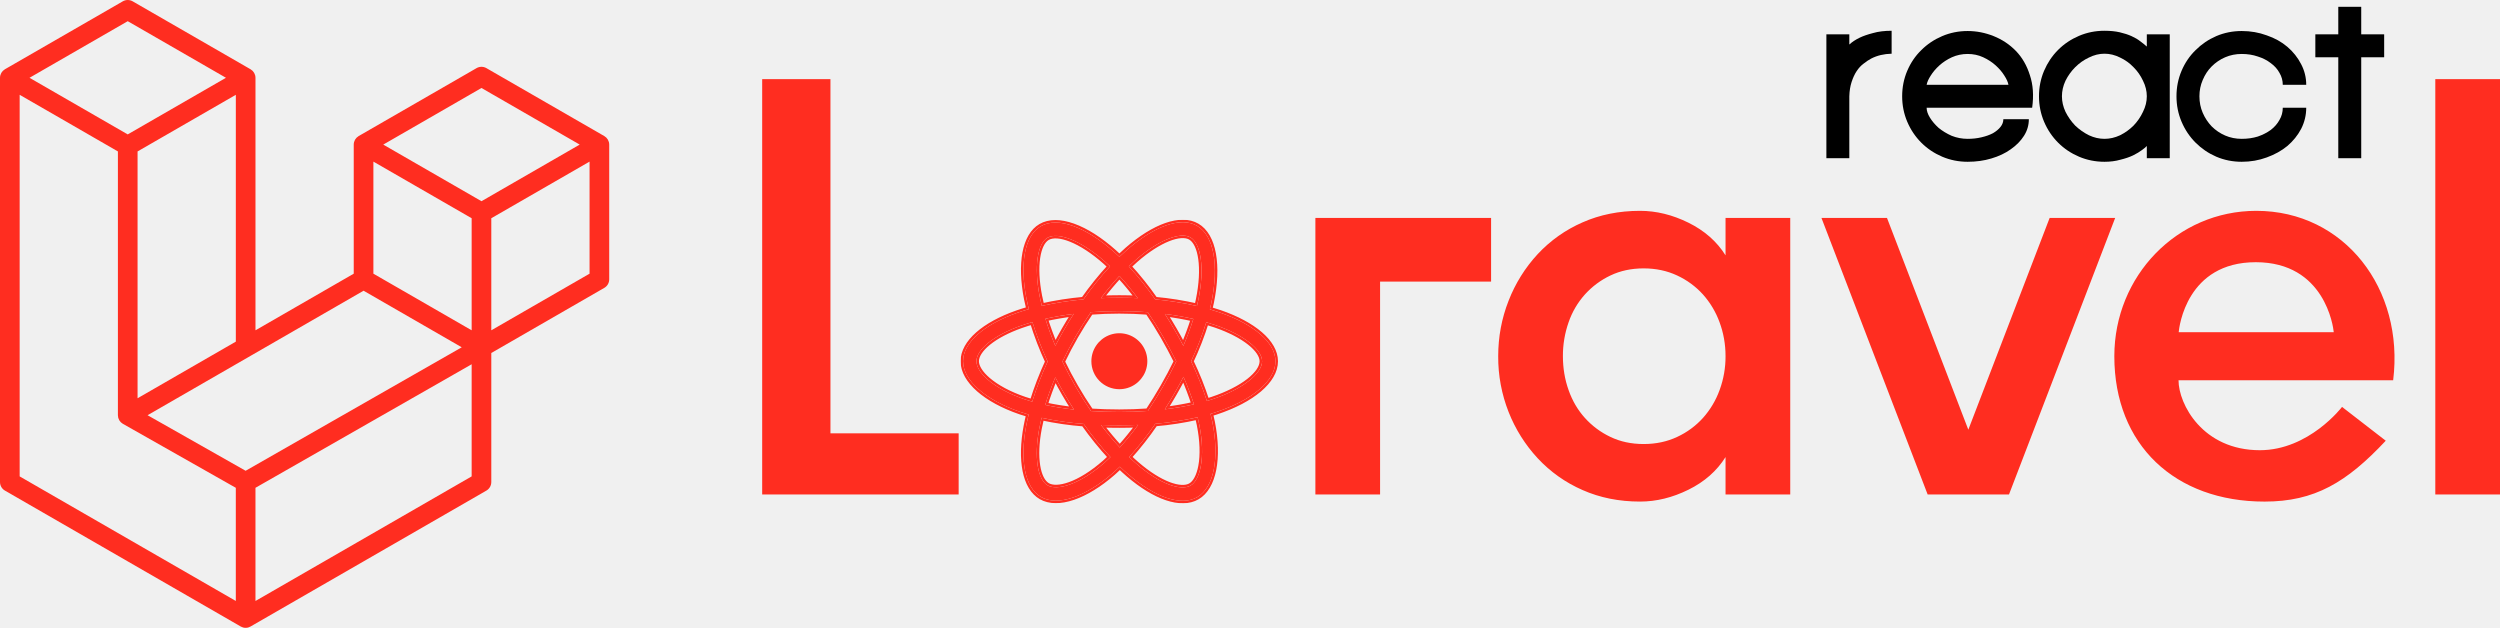
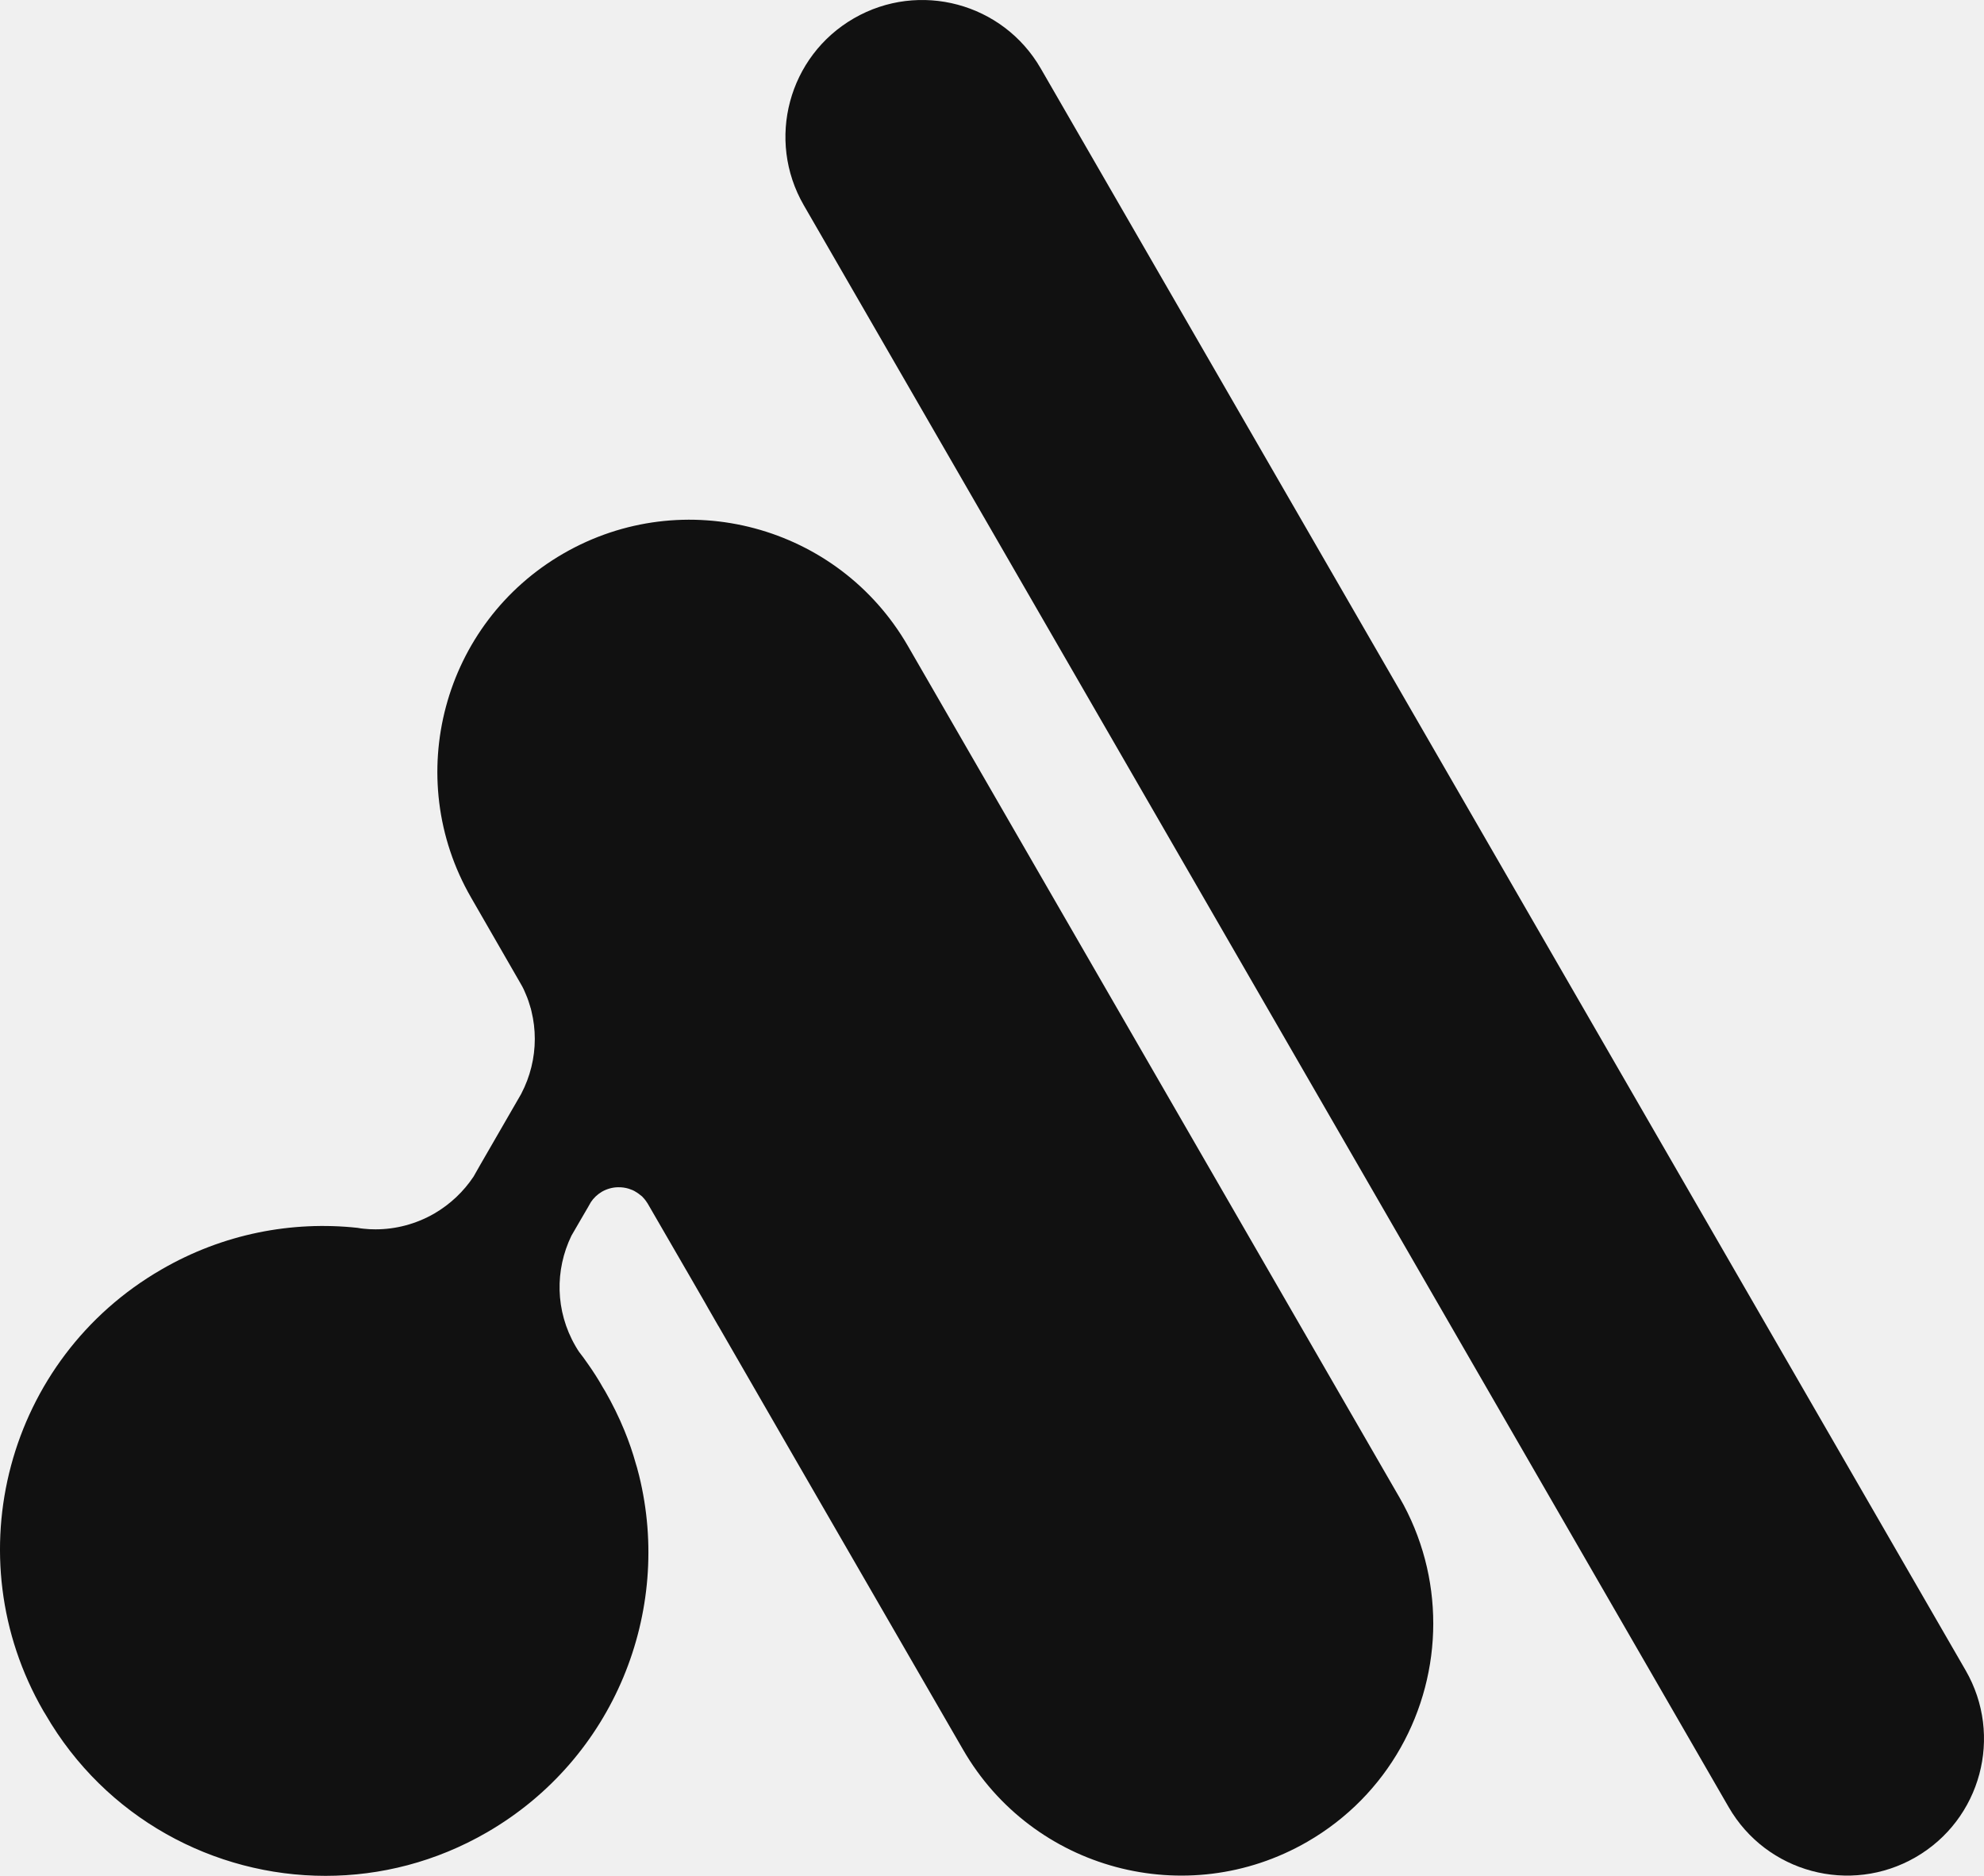
- <svg xmlns="http://www.w3.org/2000/svg" width="1991" height="500" viewBox="0 0 1991 500" fill="none">
-   <mask id="path-1-outside-1_1_7" maskUnits="userSpaceOnUse" x="765" y="175" width="253" height="226" fill="black">
-     <rect fill="white" x="765" y="175" width="253" height="226" />
-     <path d="M971.537 248.894C968.887 247.988 966.217 247.145 963.529 246.365C963.975 244.551 964.386 242.726 964.763 240.892C970.827 211.403 966.862 187.646 953.33 179.825C940.374 172.321 919.125 180.141 897.69 198.84C895.582 200.685 893.518 202.585 891.496 204.541C890.149 203.242 888.767 201.97 887.35 200.727C864.884 180.732 842.365 172.31 828.849 180.157C815.893 187.677 812.042 210.009 817.499 237.958C818.045 240.722 818.658 243.474 819.339 246.214C816.152 247.121 813.073 248.09 810.13 249.117C783.823 258.316 767 272.739 767 287.696C767 303.15 785.056 318.646 812.488 328.042C814.713 328.799 816.959 329.502 819.225 330.152C818.489 333.085 817.838 336.051 817.271 339.05C812.089 366.518 816.131 388.321 829.062 395.795C842.417 403.511 864.822 395.582 886.661 376.458C888.389 374.945 890.116 373.347 891.844 371.664C894.027 373.775 896.273 375.824 898.581 377.811C919.726 396.043 940.607 403.408 953.517 395.914C966.862 388.171 971.2 364.746 965.566 336.246C965.134 334.07 964.637 331.848 964.074 329.582C965.649 329.115 967.192 328.633 968.702 328.136C997.206 318.667 1015.78 303.358 1015.78 287.711C1015.76 272.682 998.403 258.165 971.537 248.894ZM904.681 206.873C923.043 190.854 940.208 184.531 948.033 189.05C956.362 193.865 959.601 213.279 954.367 238.741C954.021 240.399 953.648 242.053 953.247 243.701C942.289 241.208 931.177 239.449 919.985 238.435C913.577 229.204 906.553 220.417 898.959 212.133C900.818 210.33 902.722 208.576 904.671 206.873H904.681ZM840.453 300.476C842.702 304.829 845.053 309.129 847.507 313.376C850.005 317.708 852.608 321.977 855.317 326.182C847.616 325.345 839.963 324.111 832.389 322.487C834.586 315.376 837.292 307.991 840.453 300.476ZM840.453 275.429C837.343 268.074 834.711 260.84 832.55 253.853C839.65 252.262 847.216 250.962 855.104 249.977C852.461 254.102 849.918 258.288 847.475 262.534C845.033 266.781 842.687 271.079 840.437 275.429H840.453ZM846.102 287.955C849.377 281.124 852.905 274.425 856.685 267.857C860.461 261.292 864.481 254.878 868.745 248.614C876.146 248.054 883.733 247.759 891.398 247.759C899.063 247.759 906.697 248.054 914.093 248.619C918.311 254.869 922.307 261.261 926.08 267.795C929.853 274.328 933.427 280.996 936.803 287.799C933.472 294.654 929.906 301.381 926.106 307.981C922.336 314.545 918.363 320.978 914.186 327.281C906.801 327.799 899.156 328.084 891.382 328.084C883.609 328.084 876.109 327.84 868.859 327.369C864.564 321.084 860.511 314.642 856.7 308.043C852.89 301.444 849.352 294.748 846.087 287.955H846.102ZM935.305 313.303C937.81 308.957 940.215 304.553 942.519 300.093C945.678 307.255 948.467 314.576 950.874 322.025C943.21 323.751 935.462 325.074 927.661 325.99C930.293 321.813 932.842 317.584 935.305 313.303ZM942.416 275.434C940.121 271.063 937.736 266.744 935.258 262.477C932.84 258.269 930.319 254.113 927.697 250.008C935.632 251.013 943.245 252.35 950.381 253.983C948.087 261.262 945.428 268.421 942.416 275.434ZM891.502 219.747C896.677 225.401 901.563 231.314 906.143 237.461C896.347 236.994 886.545 236.994 876.736 237.461C881.572 231.066 886.521 225.131 891.502 219.747ZM834.198 189.366C842.521 184.536 860.924 191.439 880.323 208.682C881.561 209.786 882.81 210.941 884.054 212.139C876.422 220.421 869.348 229.201 862.878 238.42C851.711 239.426 840.621 241.157 829.678 243.602C829.046 241.059 828.476 238.499 827.968 235.922C823.278 211.962 826.382 193.901 834.198 189.366ZM822.065 319.89C819.992 319.299 817.945 318.658 815.924 317.967C803.796 313.821 793.779 308.411 786.901 302.518C780.744 297.237 777.624 291.966 777.624 287.696C777.624 278.621 791.13 267.043 813.654 259.191C816.483 258.207 819.337 257.307 822.215 256.491C825.561 267.242 829.612 277.759 834.343 287.976C829.555 298.333 825.454 308.994 822.065 319.89ZM879.659 368.436C870.004 376.894 860.333 382.89 851.808 385.911C844.148 388.622 838.048 388.7 834.363 386.569C826.517 382.035 823.252 364.523 827.704 341.035C828.232 338.271 828.837 335.507 829.518 332.743C840.57 335.124 851.771 336.75 863.044 337.609C869.577 346.876 876.71 355.706 884.396 364.041C882.852 365.559 881.271 367.021 879.659 368.436ZM891.797 356.402C886.76 350.955 881.732 344.927 876.83 338.449C881.594 338.636 886.445 338.729 891.382 338.729C896.451 338.729 901.468 338.62 906.412 338.397C901.849 344.643 896.971 350.652 891.797 356.402ZM956.331 371.219C954.849 379.221 951.869 384.559 948.184 386.694C940.342 391.244 923.577 385.331 905.5 369.736C903.427 367.954 901.354 366.041 899.244 364.036C906.781 355.668 913.747 346.803 920.094 337.501C931.429 336.54 942.685 334.8 953.781 332.292C954.289 334.344 954.738 336.355 955.128 338.325C957.621 350.918 957.979 362.31 956.331 371.219ZM965.349 318.024C963.991 318.475 962.591 318.911 961.171 319.336C957.692 308.535 953.483 297.983 948.572 287.753C953.299 277.659 957.343 267.26 960.679 256.626C963.224 257.367 965.696 258.145 968.075 258.969C991.096 266.908 1005.14 278.663 1005.14 287.696C1005.14 297.335 989.971 309.846 965.349 318.024Z" />
-   </mask>
-   <path d="M971.537 248.894C968.887 247.988 966.217 247.145 963.529 246.365C963.975 244.551 964.386 242.726 964.763 240.892C970.827 211.403 966.862 187.646 953.33 179.825C940.374 172.321 919.125 180.141 897.69 198.84C895.582 200.685 893.518 202.585 891.496 204.541C890.149 203.242 888.767 201.97 887.35 200.727C864.884 180.732 842.365 172.31 828.849 180.157C815.893 187.677 812.042 210.009 817.499 237.958C818.045 240.722 818.658 243.474 819.339 246.214C816.152 247.121 813.073 248.09 810.13 249.117C783.823 258.316 767 272.739 767 287.696C767 303.15 785.056 318.646 812.488 328.042C814.713 328.799 816.959 329.502 819.225 330.152C818.489 333.085 817.838 336.051 817.271 339.05C812.089 366.518 816.131 388.321 829.062 395.795C842.417 403.511 864.822 395.582 886.661 376.458C888.389 374.945 890.116 373.347 891.844 371.664C894.027 373.775 896.273 375.824 898.581 377.811C919.726 396.043 940.607 403.408 953.517 395.914C966.862 388.171 971.2 364.746 965.566 336.246C965.134 334.07 964.637 331.848 964.074 329.582C965.649 329.115 967.192 328.633 968.702 328.136C997.206 318.667 1015.78 303.358 1015.78 287.711C1015.76 272.682 998.403 258.165 971.537 248.894ZM904.681 206.873C923.043 190.854 940.208 184.531 948.033 189.05C956.362 193.865 959.601 213.279 954.367 238.741C954.021 240.399 953.648 242.053 953.247 243.701C942.289 241.208 931.177 239.449 919.985 238.435C913.577 229.204 906.553 220.417 898.959 212.133C900.818 210.33 902.722 208.576 904.671 206.873H904.681ZM840.453 300.476C842.702 304.829 845.053 309.129 847.507 313.376C850.005 317.708 852.608 321.977 855.317 326.182C847.616 325.345 839.963 324.111 832.389 322.487C834.586 315.376 837.292 307.991 840.453 300.476ZM840.453 275.429C837.343 268.074 834.711 260.84 832.55 253.853C839.65 252.262 847.216 250.962 855.104 249.977C852.461 254.102 849.918 258.288 847.475 262.534C845.033 266.781 842.687 271.079 840.437 275.429H840.453ZM846.102 287.955C849.377 281.124 852.905 274.425 856.685 267.857C860.461 261.292 864.481 254.878 868.745 248.614C876.146 248.054 883.733 247.759 891.398 247.759C899.063 247.759 906.697 248.054 914.093 248.619C918.311 254.869 922.307 261.261 926.08 267.795C929.853 274.328 933.427 280.996 936.803 287.799C933.472 294.654 929.906 301.381 926.106 307.981C922.336 314.545 918.363 320.978 914.186 327.281C906.801 327.799 899.156 328.084 891.382 328.084C883.609 328.084 876.109 327.84 868.859 327.369C864.564 321.084 860.511 314.642 856.7 308.043C852.89 301.444 849.352 294.748 846.087 287.955H846.102ZM935.305 313.303C937.81 308.957 940.215 304.553 942.519 300.093C945.678 307.255 948.467 314.576 950.874 322.025C943.21 323.751 935.462 325.074 927.661 325.99C930.293 321.813 932.842 317.584 935.305 313.303ZM942.416 275.434C940.121 271.063 937.736 266.744 935.258 262.477C932.84 258.269 930.319 254.113 927.697 250.008C935.632 251.013 943.245 252.35 950.381 253.983C948.087 261.262 945.428 268.421 942.416 275.434ZM891.502 219.747C896.677 225.401 901.563 231.314 906.143 237.461C896.347 236.994 886.545 236.994 876.736 237.461C881.572 231.066 886.521 225.131 891.502 219.747ZM834.198 189.366C842.521 184.536 860.924 191.439 880.323 208.682C881.561 209.786 882.81 210.941 884.054 212.139C876.422 220.421 869.348 229.201 862.878 238.42C851.711 239.426 840.621 241.157 829.678 243.602C829.046 241.059 828.476 238.499 827.968 235.922C823.278 211.962 826.382 193.901 834.198 189.366ZM822.065 319.89C819.992 319.299 817.945 318.658 815.924 317.967C803.796 313.821 793.779 308.411 786.901 302.518C780.744 297.237 777.624 291.966 777.624 287.696C777.624 278.621 791.13 267.043 813.654 259.191C816.483 258.207 819.337 257.307 822.215 256.491C825.561 267.242 829.612 277.759 834.343 287.976C829.555 298.333 825.454 308.994 822.065 319.89ZM879.659 368.436C870.004 376.894 860.333 382.89 851.808 385.911C844.148 388.622 838.048 388.7 834.363 386.569C826.517 382.035 823.252 364.523 827.704 341.035C828.232 338.271 828.837 335.507 829.518 332.743C840.57 335.124 851.771 336.75 863.044 337.609C869.577 346.876 876.71 355.706 884.396 364.041C882.852 365.559 881.271 367.021 879.659 368.436ZM891.797 356.402C886.76 350.955 881.732 344.927 876.83 338.449C881.594 338.636 886.445 338.729 891.382 338.729C896.451 338.729 901.468 338.62 906.412 338.397C901.849 344.643 896.971 350.652 891.797 356.402ZM956.331 371.219C954.849 379.221 951.869 384.559 948.184 386.694C940.342 391.244 923.577 385.331 905.5 369.736C903.427 367.954 901.354 366.041 899.244 364.036C906.781 355.668 913.747 346.803 920.094 337.501C931.429 336.54 942.685 334.8 953.781 332.292C954.289 334.344 954.738 336.355 955.128 338.325C957.621 350.918 957.979 362.31 956.331 371.219ZM965.349 318.024C963.991 318.475 962.591 318.911 961.171 319.336C957.692 308.535 953.483 297.983 948.572 287.753C953.299 277.659 957.343 267.26 960.679 256.626C963.224 257.367 965.696 258.145 968.075 258.969C991.096 266.908 1005.14 278.663 1005.14 287.696C1005.14 297.335 989.971 309.846 965.349 318.024Z" fill="#FF2D20" />
-   <path d="M971.537 248.894C968.887 247.988 966.217 247.145 963.529 246.365C963.975 244.551 964.386 242.726 964.763 240.892C970.827 211.403 966.862 187.646 953.33 179.825C940.374 172.321 919.125 180.141 897.69 198.84C895.582 200.685 893.518 202.585 891.496 204.541C890.149 203.242 888.767 201.97 887.35 200.727C864.884 180.732 842.365 172.31 828.849 180.157C815.893 187.677 812.042 210.009 817.499 237.958C818.045 240.722 818.658 243.474 819.339 246.214C816.152 247.121 813.073 248.09 810.13 249.117C783.823 258.316 767 272.739 767 287.696C767 303.15 785.056 318.646 812.488 328.042C814.713 328.799 816.959 329.502 819.225 330.152C818.489 333.085 817.838 336.051 817.271 339.05C812.089 366.518 816.131 388.321 829.062 395.795C842.417 403.511 864.822 395.582 886.661 376.458C888.389 374.945 890.116 373.347 891.844 371.664C894.027 373.775 896.273 375.824 898.581 377.811C919.726 396.043 940.607 403.408 953.517 395.914C966.862 388.171 971.2 364.746 965.566 336.246C965.134 334.07 964.637 331.848 964.074 329.582C965.649 329.115 967.192 328.633 968.702 328.136C997.206 318.667 1015.78 303.358 1015.78 287.711C1015.76 272.682 998.403 258.165 971.537 248.894ZM904.681 206.873C923.043 190.854 940.208 184.531 948.033 189.05C956.362 193.865 959.601 213.279 954.367 238.741C954.021 240.399 953.648 242.053 953.247 243.701C942.289 241.208 931.177 239.449 919.985 238.435C913.577 229.204 906.553 220.417 898.959 212.133C900.818 210.33 902.722 208.576 904.671 206.873H904.681ZM840.453 300.476C842.702 304.829 845.053 309.129 847.507 313.376C850.005 317.708 852.608 321.977 855.317 326.182C847.616 325.345 839.963 324.111 832.389 322.487C834.586 315.376 837.292 307.991 840.453 300.476ZM840.453 275.429C837.343 268.074 834.711 260.84 832.55 253.853C839.65 252.262 847.216 250.962 855.104 249.977C852.461 254.102 849.918 258.288 847.475 262.534C845.033 266.781 842.687 271.079 840.437 275.429H840.453ZM846.102 287.955C849.377 281.124 852.905 274.425 856.685 267.857C860.461 261.292 864.481 254.878 868.745 248.614C876.146 248.054 883.733 247.759 891.398 247.759C899.063 247.759 906.697 248.054 914.093 248.619C918.311 254.869 922.307 261.261 926.08 267.795C929.853 274.328 933.427 280.996 936.803 287.799C933.472 294.654 929.906 301.381 926.106 307.981C922.336 314.545 918.363 320.978 914.186 327.281C906.801 327.799 899.156 328.084 891.382 328.084C883.609 328.084 876.109 327.84 868.859 327.369C864.564 321.084 860.511 314.642 856.7 308.043C852.89 301.444 849.352 294.748 846.087 287.955H846.102ZM935.305 313.303C937.81 308.957 940.215 304.553 942.519 300.093C945.678 307.255 948.467 314.576 950.874 322.025C943.21 323.751 935.462 325.074 927.661 325.99C930.293 321.813 932.842 317.584 935.305 313.303ZM942.416 275.434C940.121 271.063 937.736 266.744 935.258 262.477C932.84 258.269 930.319 254.113 927.697 250.008C935.632 251.013 943.245 252.35 950.381 253.983C948.087 261.262 945.428 268.421 942.416 275.434ZM891.502 219.747C896.677 225.401 901.563 231.314 906.143 237.461C896.347 236.994 886.545 236.994 876.736 237.461C881.572 231.066 886.521 225.131 891.502 219.747ZM834.198 189.366C842.521 184.536 860.924 191.439 880.323 208.682C881.561 209.786 882.81 210.941 884.054 212.139C876.422 220.421 869.348 229.201 862.878 238.42C851.711 239.426 840.621 241.157 829.678 243.602C829.046 241.059 828.476 238.499 827.968 235.922C823.278 211.962 826.382 193.901 834.198 189.366ZM822.065 319.89C819.992 319.299 817.945 318.658 815.924 317.967C803.796 313.821 793.779 308.411 786.901 302.518C780.744 297.237 777.624 291.966 777.624 287.696C777.624 278.621 791.13 267.043 813.654 259.191C816.483 258.207 819.337 257.307 822.215 256.491C825.561 267.242 829.612 277.759 834.343 287.976C829.555 298.333 825.454 308.994 822.065 319.89ZM879.659 368.436C870.004 376.894 860.333 382.89 851.808 385.911C844.148 388.622 838.048 388.7 834.363 386.569C826.517 382.035 823.252 364.523 827.704 341.035C828.232 338.271 828.837 335.507 829.518 332.743C840.57 335.124 851.771 336.75 863.044 337.609C869.577 346.876 876.71 355.706 884.396 364.041C882.852 365.559 881.271 367.021 879.659 368.436ZM891.797 356.402C886.76 350.955 881.732 344.927 876.83 338.449C881.594 338.636 886.445 338.729 891.382 338.729C896.451 338.729 901.468 338.62 906.412 338.397C901.849 344.643 896.971 350.652 891.797 356.402ZM956.331 371.219C954.849 379.221 951.869 384.559 948.184 386.694C940.342 391.244 923.577 385.331 905.5 369.736C903.427 367.954 901.354 366.041 899.244 364.036C906.781 355.668 913.747 346.803 920.094 337.501C931.429 336.54 942.685 334.8 953.781 332.292C954.289 334.344 954.738 336.355 955.128 338.325C957.621 350.918 957.979 362.31 956.331 371.219ZM965.349 318.024C963.991 318.475 962.591 318.911 961.171 319.336C957.692 308.535 953.483 297.983 948.572 287.753C953.299 277.659 957.343 267.26 960.679 256.626C963.224 257.367 965.696 258.145 968.075 258.969C991.096 266.908 1005.14 278.663 1005.14 287.696C1005.14 297.335 989.971 309.846 965.349 318.024Z" stroke="#FF2D20" stroke-width="4" mask="url(#path-1-outside-1_1_7)" />
-   <path d="M891.382 309.96C895.793 309.974 900.109 308.679 903.783 306.24C907.457 303.8 910.325 300.324 912.023 296.253C913.721 292.182 914.172 287.699 913.321 283.372C912.469 279.044 910.352 275.066 907.239 271.943C904.125 268.819 900.154 266.689 895.829 265.823C891.504 264.957 887.02 265.394 882.944 267.079C878.867 268.764 875.383 271.62 872.931 275.286C870.479 278.953 869.17 283.264 869.17 287.675C869.164 290.597 869.733 293.492 870.847 296.193C871.96 298.895 873.595 301.351 875.658 303.421C877.72 305.49 880.171 307.133 882.869 308.255C885.567 309.377 888.46 309.957 891.382 309.96Z" fill="#FF2D20" />
-   <path fill-rule="evenodd" clip-rule="evenodd" d="M484.904 113.113C485.084 113.78 485.176 114.467 485.178 115.157V222.481C485.178 223.859 484.815 225.212 484.125 226.404C483.435 227.596 482.443 228.584 481.25 229.27L391.267 281.132V383.926C391.267 386.724 389.782 389.306 387.359 390.715L199.527 498.958C199.097 499.202 198.628 499.359 198.159 499.525C197.984 499.584 197.817 499.691 197.632 499.74C196.319 500.087 194.939 500.087 193.626 499.74C193.411 499.682 193.215 499.564 193.01 499.486C192.58 499.33 192.131 499.193 191.72 498.958L3.928 390.715C2.735 390.029 1.744 389.04 1.054 387.848C0.365 386.656 0.001 385.304 0 383.926L0 61.955C0 61.251 0.098 60.566 0.274 59.901C0.332 59.676 0.469 59.471 0.547 59.246C0.694 58.835 0.831 58.414 1.046 58.033C1.192 57.779 1.407 57.573 1.583 57.338C1.808 57.025 2.013 56.703 2.277 56.429C2.501 56.204 2.795 56.038 3.049 55.842C3.332 55.607 3.586 55.353 3.908 55.167L97.819 1.045C99.008 0.36 100.356 0 101.728 0C103.099 0 104.447 0.36 105.636 1.045L199.537 55.167H199.557C199.869 55.363 200.133 55.607 200.417 55.832C200.671 56.028 200.954 56.204 201.179 56.419C201.452 56.703 201.648 57.025 201.882 57.338C202.048 57.573 202.273 57.779 202.41 58.033C202.635 58.424 202.762 58.835 202.918 59.246C202.996 59.471 203.133 59.676 203.192 59.911C203.371 60.578 203.463 61.265 203.465 61.955V263.055L281.713 217.952V115.148C281.713 114.463 281.81 113.768 281.986 113.113C282.055 112.878 282.182 112.673 282.26 112.448C282.416 112.037 282.553 111.617 282.768 111.235C282.915 110.981 283.13 110.775 283.296 110.541C283.53 110.228 283.726 109.905 283.999 109.631C284.224 109.406 284.507 109.24 284.761 109.044C285.054 108.809 285.309 108.555 285.621 108.369L379.542 54.248C380.73 53.562 382.078 53.201 383.45 53.201C384.822 53.201 386.17 53.562 387.359 54.248L481.26 108.369C481.592 108.565 481.846 108.809 482.139 109.034C482.383 109.23 482.667 109.406 482.891 109.621C483.165 109.905 483.36 110.228 483.595 110.541C483.771 110.775 483.986 110.981 484.123 111.235C484.347 111.617 484.474 112.037 484.631 112.448C484.719 112.673 484.846 112.878 484.904 113.113ZM469.524 217.952V128.705L436.664 147.642L391.267 173.808V263.055L469.534 217.952H469.524ZM375.623 379.397V290.091L330.969 315.621L203.455 388.475V478.622L375.623 379.397ZM15.653 75.503V379.397L187.802 478.612V388.485L97.868 337.532L97.839 337.513L97.8 337.493C97.497 337.317 97.243 337.063 96.959 336.847C96.715 336.652 96.432 336.495 96.217 336.28L96.197 336.251C95.943 336.006 95.767 335.703 95.552 335.429C95.357 335.165 95.122 334.94 94.966 334.666L94.956 334.637C94.78 334.343 94.673 333.991 94.546 333.659C94.419 333.365 94.253 333.091 94.175 332.778C94.077 332.407 94.057 332.006 94.018 331.624C93.979 331.331 93.901 331.037 93.901 330.744V120.606L48.514 94.43L15.653 75.503ZM101.737 16.872L23.5 61.955L101.718 107.039L179.946 61.946L101.718 16.872H101.737ZM142.425 298.23L187.812 272.074V75.503L154.951 94.44L109.554 120.606V317.177L142.425 298.23ZM383.45 70.074L305.222 115.157L383.45 160.241L461.668 115.148L383.45 70.074ZM375.623 173.808L330.227 147.642L297.366 128.705V217.952L342.753 244.108L375.623 263.055V173.808ZM195.619 374.927L310.362 309.351L367.719 276.583L289.549 231.529L199.547 283.401L117.518 330.675L195.619 374.927Z" fill="#FF2D20" />
-   <path fill-rule="evenodd" clip-rule="evenodd" d="M661.371 63V345.115H763.474V393.787H607V63H661.371ZM1047.57 393.787V173.576H1187.5V224.268H1099.09V393.811H1047.57V393.787ZM1374.22 203.347V173.576H1425.75V393.799H1374.22V364.016C1367.29 375.045 1357.45 383.712 1344.68 390.004C1331.92 396.308 1319.08 399.454 1306.15 399.454C1289.45 399.454 1274.17 396.394 1260.3 390.249C1246.79 384.36 1234.64 375.751 1224.61 364.958C1214.66 354.224 1206.81 341.728 1201.45 328.112C1195.88 313.965 1193.07 298.88 1193.17 283.675C1193.17 268.251 1195.93 253.513 1201.45 239.484C1206.77 225.777 1214.62 213.193 1224.6 202.393C1234.64 191.605 1246.79 183 1260.3 177.114C1274.17 170.969 1289.45 167.909 1306.15 167.909C1319.07 167.909 1331.92 171.055 1344.68 177.359C1357.45 183.663 1367.29 192.318 1374.22 203.347ZM1369.5 310.619C1372.67 301.995 1374.27 292.875 1374.22 283.688C1374.22 274.225 1372.63 265.252 1369.5 256.757C1366.54 248.576 1362.06 241.035 1356.27 234.538C1350.5 228.166 1343.5 223.021 1335.7 219.408C1327.67 215.638 1318.75 213.74 1308.99 213.74C1299.22 213.74 1290.39 215.638 1282.52 219.408C1274.81 223.064 1267.9 228.206 1262.19 234.538C1256.42 241.001 1252 248.551 1249.2 256.744C1246.17 265.399 1244.65 274.508 1244.7 283.675C1244.7 293.126 1246.18 302.111 1249.2 310.606C1252.18 319.126 1256.52 326.52 1262.19 332.824C1267.9 339.159 1274.81 344.302 1282.52 347.955C1290.39 351.737 1299.22 353.623 1308.99 353.623C1318.75 353.623 1327.67 351.737 1335.7 347.955C1343.51 344.346 1350.5 339.2 1356.27 332.824C1362.06 326.332 1366.54 318.795 1369.5 310.619ZM1632.33 173.576H1684.52L1599.96 393.799H1535.18L1450.61 173.576H1502.8L1567.57 342.214L1632.33 173.576ZM1796.91 167.909C1867.06 167.909 1914.91 230.07 1905.92 302.821H1734.98C1734.98 321.819 1754.17 358.544 1799.74 358.544C1838.92 358.544 1865.19 324.084 1865.2 324.06L1900.01 350.991C1868.89 384.202 1843.4 399.467 1803.49 399.467C1732.19 399.467 1683.85 354.369 1683.85 283.688C1683.85 219.751 1733.82 167.909 1796.91 167.909ZM1735.11 264.542H1858.6C1858.22 260.307 1851.52 208.819 1796.49 208.819C1741.45 208.819 1735.51 260.307 1735.11 264.542ZM1939.47 393.787V63H1991V393.787H1939.47Z" fill="#FF2D20" />
-   <path d="M1472.8 35.462C1474.96 33.432 1477.74 31.605 1481.12 29.981C1483.96 28.628 1487.48 27.41 1491.68 26.327C1495.87 25.109 1500.81 24.5 1506.49 24.5V42.77C1500.4 42.905 1494.99 44.191 1490.25 46.627C1488.22 47.71 1486.19 49.063 1484.16 50.687C1482.13 52.176 1480.31 54.138 1478.68 56.574C1477.06 59.01 1475.71 61.92 1474.62 65.303C1473.54 68.551 1472.93 72.34 1472.8 76.671V126H1454.53V27.342H1472.8V35.462Z" fill="black" />
-   <path d="M1615.77 94.941C1615.77 99.678 1614.49 104.076 1611.91 108.136C1609.34 112.196 1605.82 115.782 1601.36 118.895C1597.03 122.008 1591.89 124.444 1585.93 126.203C1580.11 127.962 1573.82 128.842 1567.05 128.842C1559.88 128.842 1553.11 127.489 1546.75 124.782C1540.39 122.075 1534.84 118.354 1530.11 113.617C1525.37 108.88 1521.65 103.332 1518.94 96.971C1516.23 90.61 1514.88 83.844 1514.88 76.671C1514.88 69.498 1516.23 62.732 1518.94 56.371C1521.65 50.01 1525.37 44.529 1530.11 39.928C1534.84 35.191 1540.39 31.47 1546.75 28.763C1553.11 26.056 1559.88 24.703 1567.05 24.703C1574.09 24.703 1580.99 26.056 1587.76 28.763C1594.52 31.47 1600.41 35.394 1605.42 40.537C1610.43 45.68 1614.15 52.108 1616.58 59.822C1619.15 67.401 1619.76 76.062 1618.41 85.806H1534.37C1534.37 88.242 1535.25 90.881 1537.01 93.723C1538.77 96.565 1541.07 99.272 1543.91 101.843C1546.89 104.279 1550.34 106.377 1554.26 108.136C1558.32 109.76 1562.59 110.572 1567.05 110.572C1570.98 110.572 1574.63 110.166 1578.01 109.354C1581.53 108.542 1584.58 107.459 1587.15 106.106C1589.72 104.617 1591.75 102.926 1593.24 101.031C1594.73 99.136 1595.47 97.106 1595.47 94.941H1615.77ZM1599.53 67.536C1599.13 65.371 1598.04 62.935 1596.28 60.228C1594.52 57.386 1592.22 54.679 1589.38 52.108C1586.54 49.537 1583.22 47.371 1579.43 45.612C1575.65 43.853 1571.52 42.973 1567.05 42.973C1562.59 42.973 1558.39 43.853 1554.47 45.612C1550.68 47.371 1547.36 49.537 1544.52 52.108C1541.68 54.679 1539.38 57.386 1537.62 60.228C1535.86 62.935 1534.77 65.371 1534.37 67.536H1599.53Z" fill="black" />
-   <path d="M1709.72 126V116.256C1709.04 117.068 1707.76 118.151 1705.86 119.504C1704.1 120.857 1701.74 122.278 1698.76 123.767C1695.92 125.12 1692.53 126.271 1688.61 127.218C1684.82 128.301 1680.62 128.842 1676.02 128.842C1668.85 128.842 1662.08 127.489 1655.72 124.782C1649.36 122.075 1643.81 118.354 1639.08 113.617C1634.34 108.88 1630.62 103.332 1627.91 96.971C1625.21 90.61 1623.85 83.844 1623.85 76.671C1623.85 69.498 1625.21 62.732 1627.91 56.371C1630.62 50.01 1634.34 44.462 1639.08 39.725C1643.81 34.988 1649.36 31.267 1655.72 28.56C1662.08 25.853 1668.85 24.5 1676.02 24.5C1680.62 24.5 1684.68 24.906 1688.2 25.718C1691.72 26.53 1694.83 27.545 1697.54 28.763C1700.25 29.981 1702.55 31.334 1704.44 32.823C1706.47 34.312 1708.23 35.733 1709.72 37.086V27.342H1727.99V126H1709.72ZM1642.12 76.671C1642.12 80.866 1643.07 84.994 1644.96 89.054C1646.99 93.114 1649.57 96.768 1652.68 100.016C1655.93 103.129 1659.58 105.7 1663.64 107.73C1667.7 109.625 1671.83 110.572 1676.02 110.572C1680.22 110.572 1684.35 109.625 1688.41 107.73C1692.47 105.7 1696.05 103.129 1699.16 100.016C1702.28 96.768 1704.78 93.114 1706.68 89.054C1708.71 84.994 1709.72 80.866 1709.72 76.671C1709.72 72.476 1708.71 68.348 1706.68 64.288C1704.78 60.228 1702.28 56.642 1699.16 53.529C1696.05 50.281 1692.47 47.71 1688.41 45.815C1684.35 43.785 1680.22 42.77 1676.02 42.77C1671.83 42.77 1667.7 43.785 1663.64 45.815C1659.58 47.71 1655.93 50.281 1652.68 53.529C1649.57 56.642 1646.99 60.228 1644.96 64.288C1643.07 68.348 1642.12 72.476 1642.12 76.671Z" fill="black" />
-   <path d="M1836.68 85.806C1836.68 91.761 1835.32 97.377 1832.62 102.655C1829.91 107.798 1826.25 112.331 1821.65 116.256C1817.05 120.045 1811.57 123.09 1805.21 125.391C1798.98 127.692 1792.35 128.842 1785.32 128.842C1778.14 128.842 1771.38 127.489 1765.02 124.782C1758.79 122.075 1753.31 118.354 1748.57 113.617C1743.84 108.88 1740.11 103.332 1737.41 96.971C1734.7 90.61 1733.35 83.844 1733.35 76.671C1733.35 69.498 1734.7 62.732 1737.41 56.371C1740.11 50.01 1743.84 44.529 1748.57 39.928C1753.31 35.191 1758.79 31.47 1765.02 28.763C1771.38 26.056 1778.14 24.703 1785.32 24.703C1792.35 24.703 1798.98 25.853 1805.21 28.154C1811.57 30.319 1817.05 33.364 1821.65 37.289C1826.25 41.214 1829.91 45.815 1832.62 51.093C1835.32 56.236 1836.68 61.717 1836.68 67.536H1818C1818 64.153 1817.12 60.972 1815.36 57.995C1813.74 55.018 1811.44 52.446 1808.46 50.281C1805.48 47.98 1802.03 46.221 1798.11 45.003C1794.18 43.65 1789.92 42.973 1785.32 42.973C1780.58 42.973 1776.18 43.853 1772.12 45.612C1768.06 47.371 1764.47 49.807 1761.36 52.92C1758.38 55.897 1756.02 59.484 1754.26 63.679C1752.5 67.739 1751.62 72.07 1751.62 76.671C1751.62 81.408 1752.5 85.806 1754.26 89.866C1756.02 93.926 1758.38 97.512 1761.36 100.625C1764.47 103.738 1768.06 106.174 1772.12 107.933C1776.18 109.692 1780.58 110.572 1785.32 110.572C1789.92 110.572 1794.18 109.963 1798.11 108.745C1802.03 107.392 1805.48 105.632 1808.46 103.467C1811.44 101.166 1813.74 98.527 1815.36 95.55C1817.12 92.573 1818 89.325 1818 85.806H1836.68Z" fill="black" />
-   <path d="M1862.21 126V45.612H1843.94V27.342H1862.21V5.418H1880.48V27.342H1898.75V45.612H1880.48V126H1862.21Z" fill="black" />
+ <svg xmlns="http://www.w3.org/2000/svg" id="Layer_1" data-name="Layer 1" viewBox="0 0 528.676 499.873">
+   <defs>
+     <style>
+       .cls-1 {
+         fill: #111;
+       }
+     </style>
+   </defs>
+   <rect class="cls-1" x="332.532" y="-33.014" width="72.905" height="565.838" rx="36.452" ry="36.452" transform="translate(-75.51785 217.9729) rotate(-29.99998)" />
+   <path class="cls-1" d="M381.921,432.6c0,23.215-12.024,45.764-33.574,58.204-32.139,18.535-73.203,7.551-91.737-24.588l-44.766-77.488-19.366-33.575-1.02-1.768-.02-.02-.042-.063-2.393-4.16c-.021-.041-.042-.062-.062-.104l-.042-.062-.062-.125c-.021-.042-.042-.062-.063-.104l-.915-1.622-4.514-7.822-.812-1.394-9.943-17.182c-.104-.146-.229-.353-.354-.52l-.021-.021-.02-.062c-.042-.083-.125-.167-.208-.271-.187-.271-.416-.52-.645-.749-.062-.062-.146-.145-.208-.249,0,0-.062-.021-.062-.042l-.042-.042c-.146-.125-.312-.249-.458-.353-.457-.396-1.019-.749-1.539-1.04-.021,0-.042-.021-.042-.021-.312-.167-.583-.292-.874-.375-.166-.083-.353-.124-.52-.187-.021-.021-.083-.021-.104-.042-.894-.27-1.83-.395-2.808-.375h-.021c-1.435.021-2.912.416-4.265,1.186-1.228.728-2.226,1.685-2.954,2.788-.236.416-.472.832-.707,1.248-.756,1.297-1.511,2.593-2.267,3.89l-2.122,3.661-.021.021-.083.167c-4.369,9.049-4.327,19.97,1.082,29.331l.187.312c.229.395.479.811.728,1.165,0,.042.021.042.021.042.79,1.02,1.581,2.06,2.309,3.141,0,.042.042.062.062.083,1.415,2.018,2.788,4.119,4.015,6.324l.561.915c1.977,3.453,3.703,6.948,5.159,10.505,1.206,2.933,2.246,5.929,3.058,8.883.104.395.208.749.333,1.103.167.666.374,1.352.541,2.059,8.924,36.237-6.615,75.449-40.543,95.086-13.584,7.863-28.395,11.587-43.018,11.587-29.726,0-58.662-15.435-74.617-43.018l-.562-.916c-23.777-41.188-9.714-93.879,31.474-117.656,16.433-9.527,34.739-12.981,52.254-11.088.562.125,1.082.167,1.623.229,1.04.125,2.101.167,3.162.167,5.325,0,10.713-1.373,15.643-4.202,4.348-2.538,7.863-5.929,10.463-9.839l.062-.104,1.664-2.933,10.941-18.951.042-.062.021-.062c2.35-4.494,3.599-9.507,3.599-14.603,0-2.455-.292-4.93-.895-7.385-.062-.271-.145-.52-.187-.77-.062-.124-.104-.249-.125-.395-.312-1.061-.666-2.163-1.123-3.204-.374-.957-.812-1.893-1.352-2.808-4.431-7.676-8.841-15.373-13.272-23.049-18.555-32.118-7.53-73.181,24.567-91.716,32.118-18.555,73.181-7.551,91.758,24.546l131.053,227.012c6.095,10.588,8.986,22.134,8.986,33.533Z" />
</svg>
